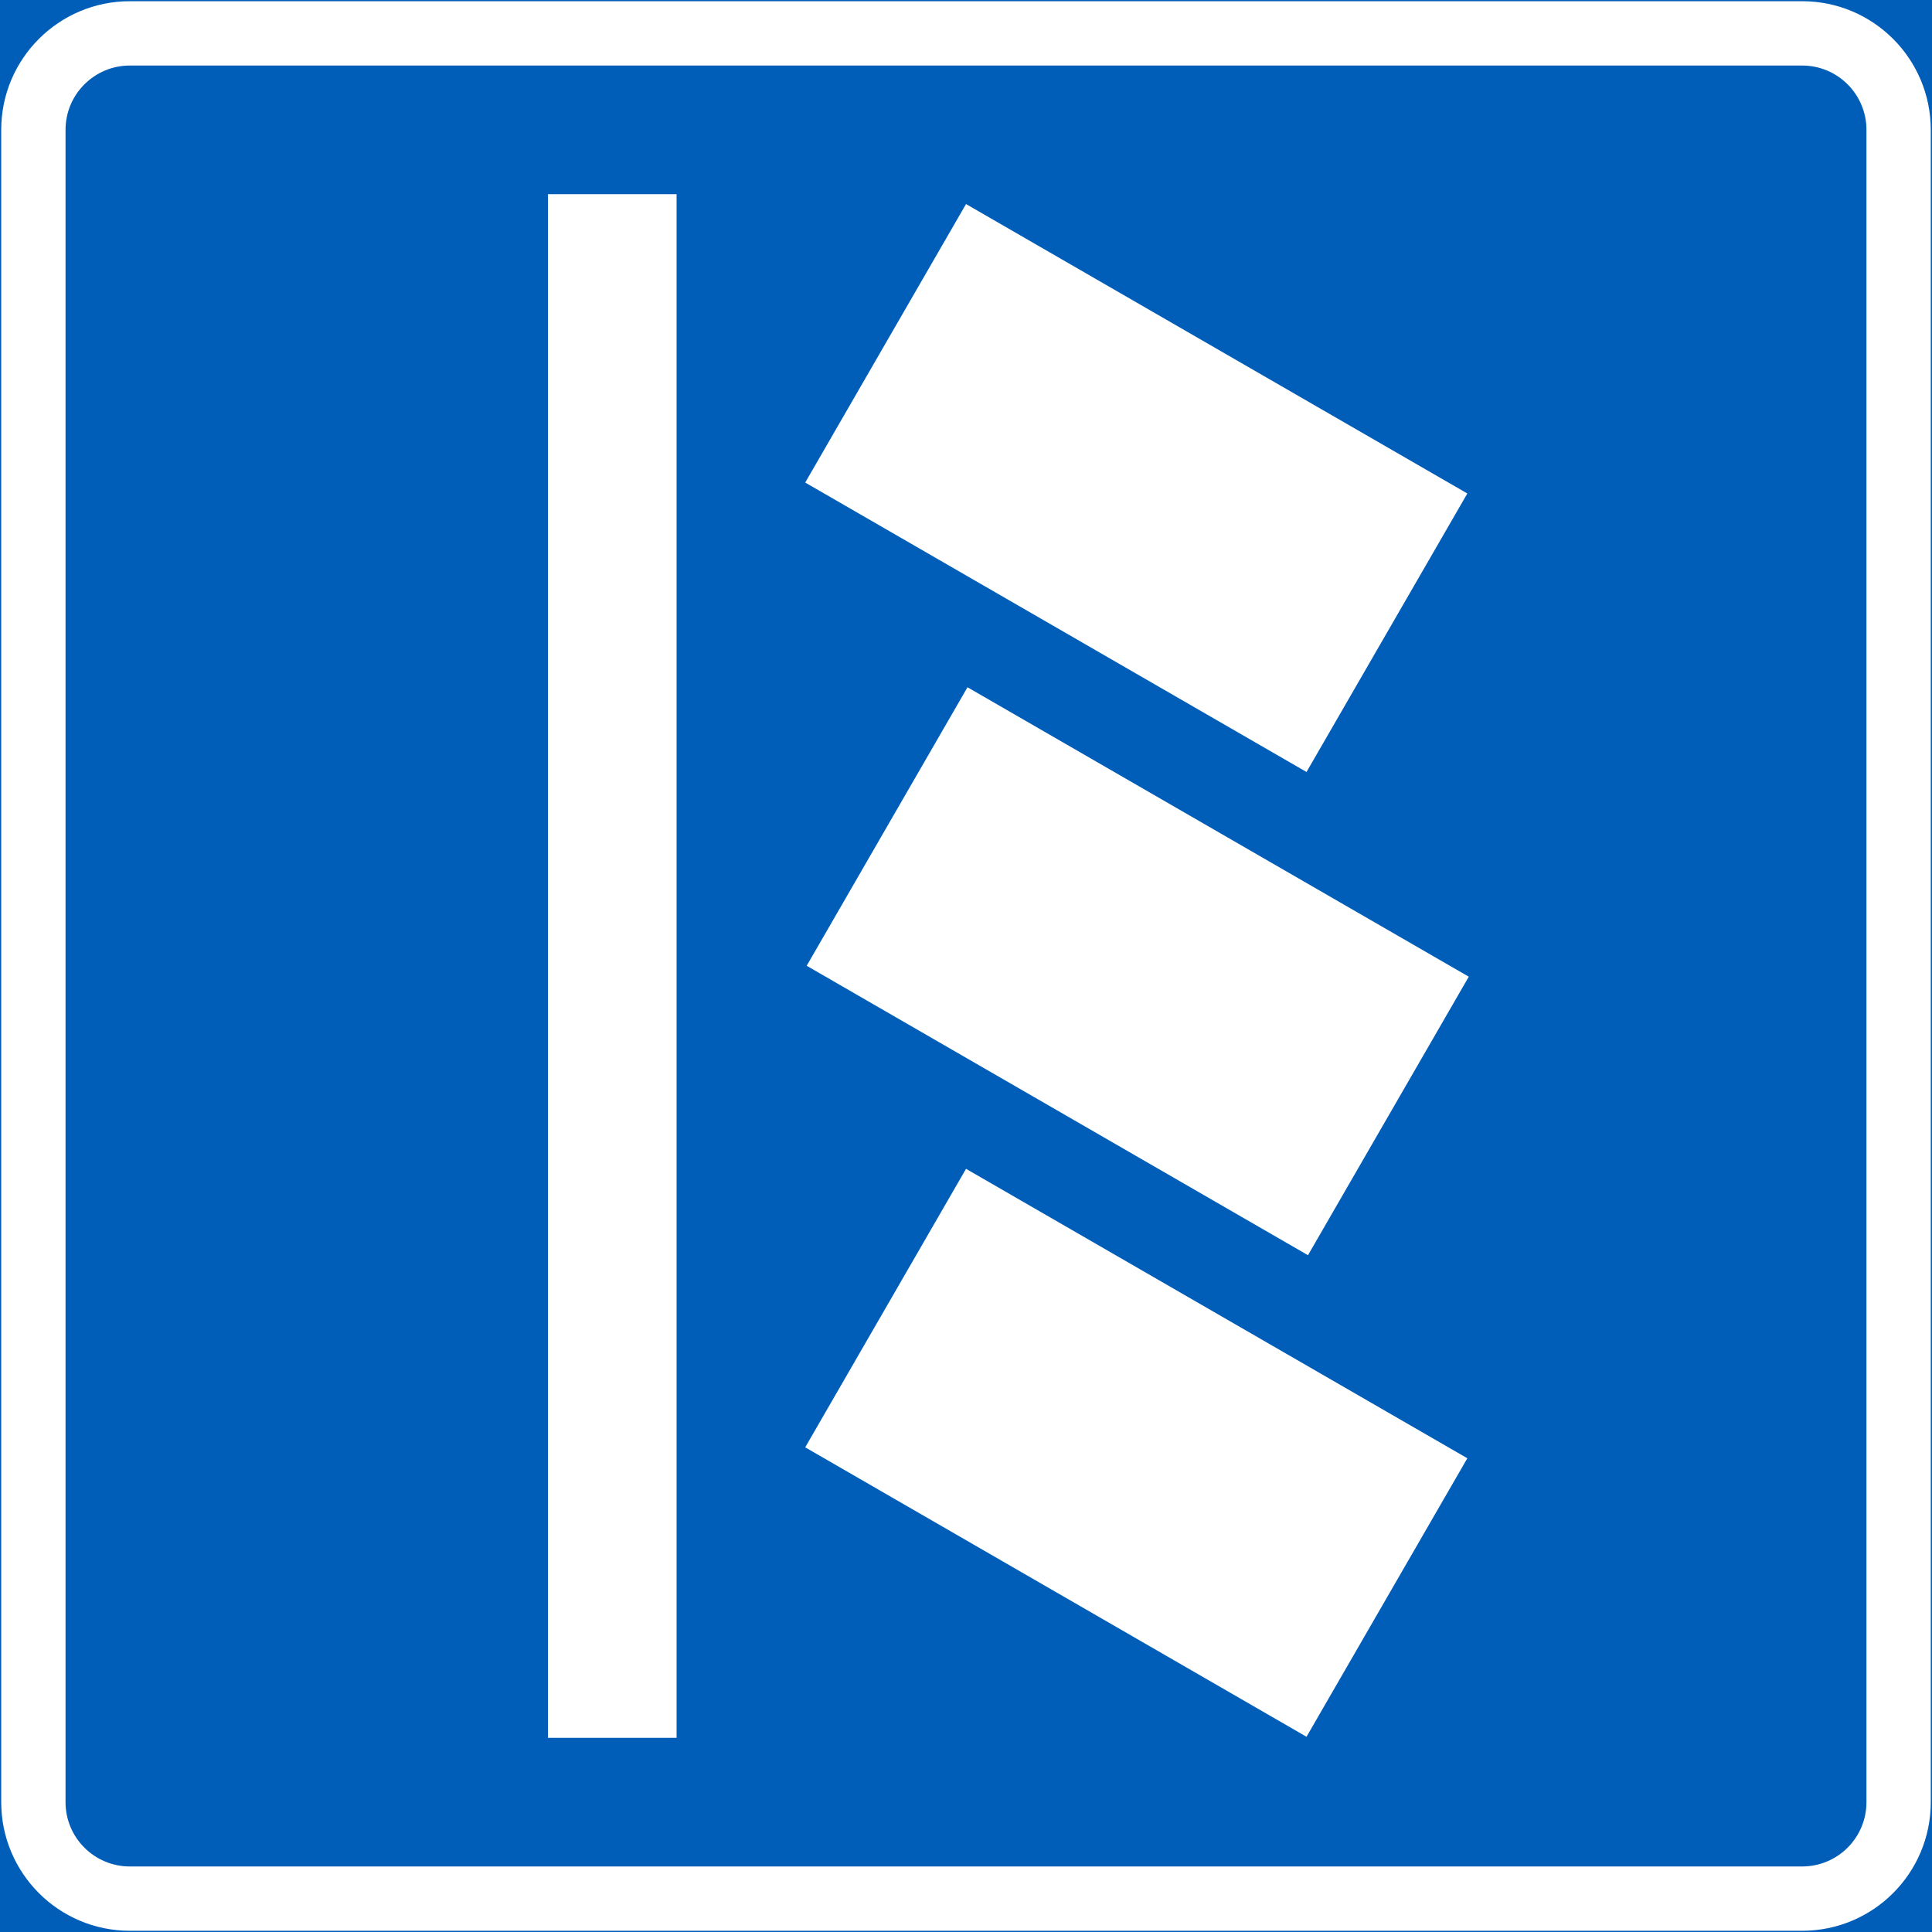
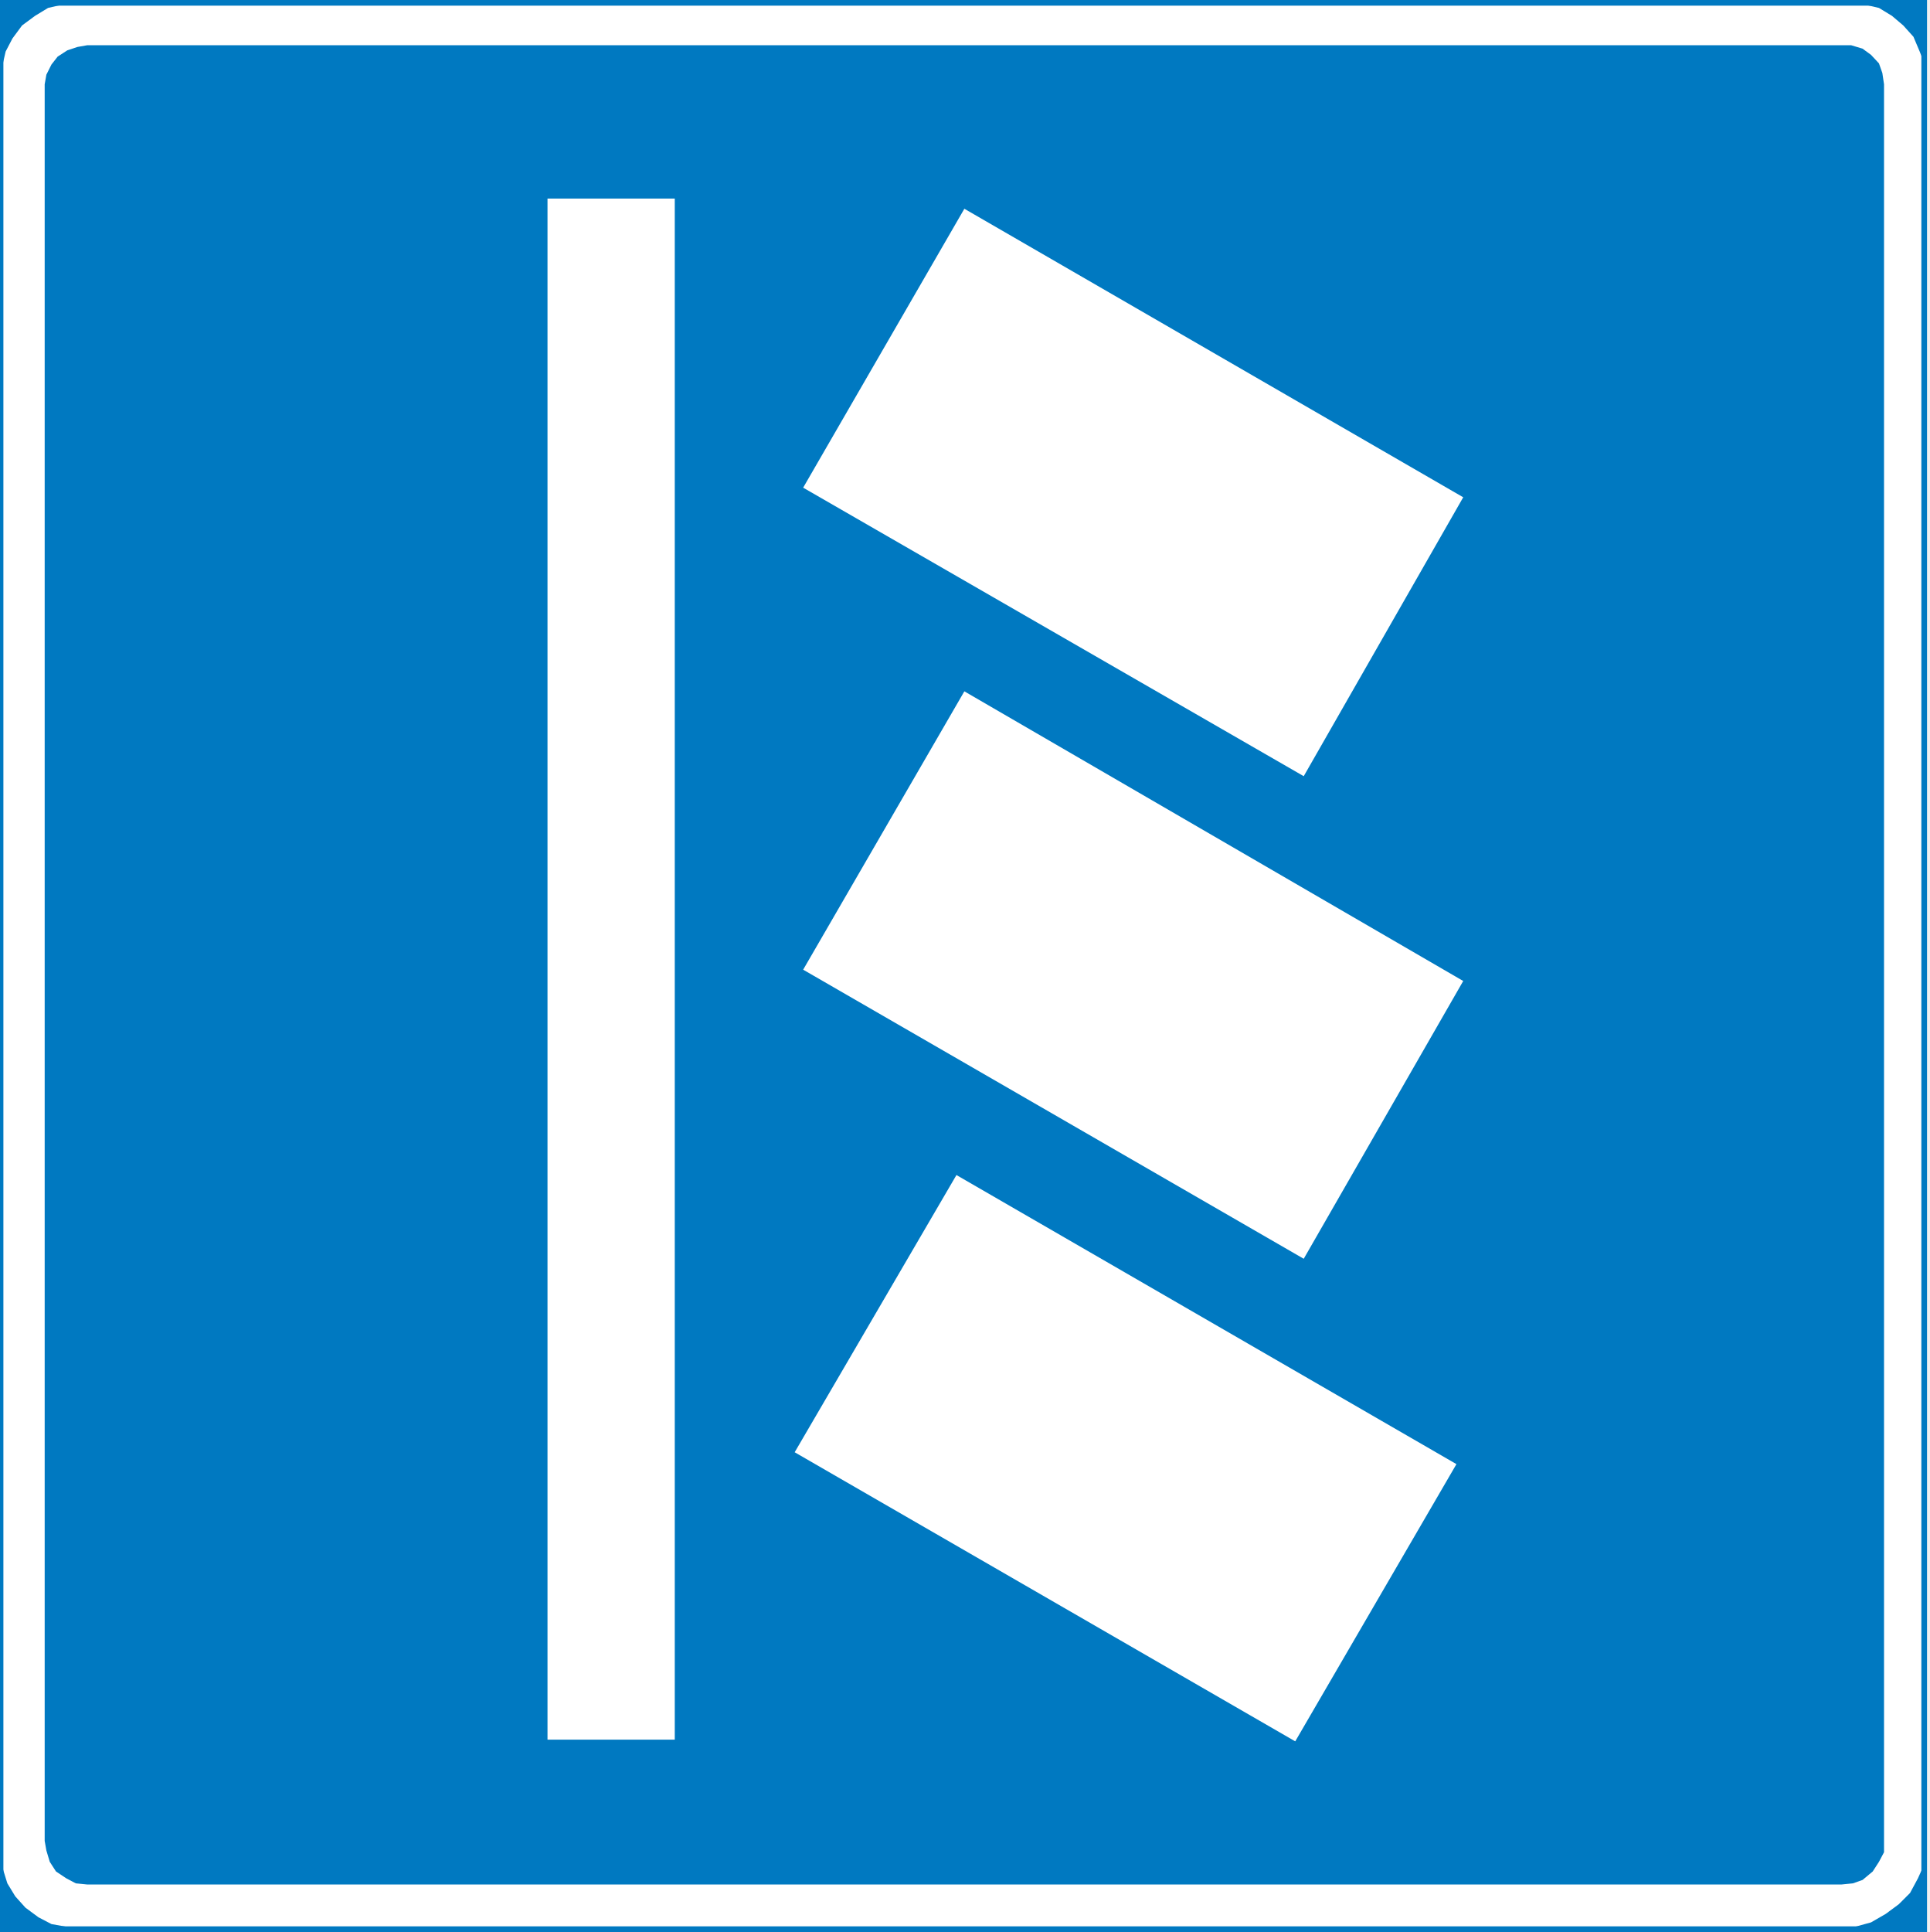
- <svg xmlns="http://www.w3.org/2000/svg" xml:space="preserve" viewBox="0 0 397.349 397.351" height="397.351" width="397.349" y="0px" x="0px" id="Layer_1" version="1.1">
-   <defs id="defs26" />
-   <g transform="translate(-13.924,-13.923)" id="LWPOLYLINE_3_">
-     <rect id="rect2" height="396.851" width="396.849" style="fill:#005eb8;stroke:#005eb8;stroke-width:0.5;stroke-miterlimit:10" y="14.173" x="14.174" />
-   </g>
-   <g transform="translate(-13.924,-13.923)" id="LWPOLYLINE_5_">
-     <path id="path5" d="m 14.174,40.629 v 343.938 c 0,14.611 11.846,26.457 26.456,26.457 h 343.938 c 14.613,0 26.455,-11.846 26.455,-26.457 V 40.629 c 0,-14.61 -11.842,-26.456 -26.455,-26.456 H 40.63 c -14.61,0 -26.456,11.846 -26.456,26.456 z" style="fill:#ffffff" />
-   </g>
-   <g transform="translate(-13.924,-13.923)" id="LWPOLYLINE_6_">
-     <path id="path8" d="m 27.402,40.629 v 343.938 c 0,7.307 5.925,13.229 13.228,13.229 h 343.938 c 7.311,0 13.227,-5.923 13.227,-13.229 V 40.629 c 0,-7.305 -5.916,-13.228 -13.227,-13.228 H 40.63 c -7.303,0 -13.228,5.923 -13.228,13.228 z" style="fill:#005eb8" />
-   </g>
-   <g transform="translate(-13.924,-13.923)" id="LWPOLYLINE_12_">
-     <polygon id="polygon11" points="212.604,55.889 315.708,115.416 282.634,172.695 179.53,113.168 " style="fill:#ffffff" />
-   </g>
-   <g transform="translate(-13.924,-13.923)" id="LWPOLYLINE_13_">
-     <rect id="rect14" height="66.142" width="119.055" style="fill:#ffffff" transform="matrix(0.866,0.5,-0.5,0.866,140.0581,-95.3347)" y="180.61" x="188.396" />
-   </g>
-   <g transform="translate(-13.924,-13.923)" id="LWPOLYLINE_14_">
-     <polygon id="polygon17" points="212.604,254.313 315.708,313.842 282.634,371.121 179.53,311.593 " style="fill:#ffffff" />
-   </g>
-   <g transform="translate(-13.924,-13.923)" id="LWPOLYLINE_15_">
-     <rect id="rect20" height="317.479" width="26.456" style="fill:#ffffff" y="53.859" x="126.618" />
+ <svg xmlns="http://www.w3.org/2000/svg" id="Layer_1" data-name="Layer 1" version="1.1" viewBox="0 0 341.1 341.5">
+   <defs>
+     <style>
+       .cls-1, .cls-2 {
+         fill-rule: evenodd;
+       }
+ 
+       .cls-1, .cls-2, .cls-3, .cls-4 {
+         stroke-width: 0px;
+       }
+ 
+       .cls-1, .cls-3 {
+         fill: #fff;
+       }
+ 
+       .cls-2, .cls-4 {
+         fill: #0079c1;
+       }
+ 
+       .cls-5 {
+         fill: none;
+         stroke: #0079c1;
+         stroke-miterlimit: 10;
+         stroke-width: 1px;
+       }
+     </style>
+   </defs>
+   <g id="g18">
+     <rect id="rect2" class="cls-4" x=".1" y=".5" width="340.1" height="340.5" />
+     <polygon id="polygon4" class="cls-1" points="340.3 11.4 340.6 14.3 340.3 327.7 340 330 339.1 332 337.7 334.6 335.7 336.6 333.4 338.3 330.8 339.8 327.9 340.6 325.3 341 14.5 341 11.9 340.6 9.1 340.1 6.8 338.9 4.5 337.2 2.7 335.2 1.3 332.9 .4 330 .1 327.4 .1 14.6 .4 11.7 1 9.1 2.2 6.8 3.9 4.5 6.2 2.8 8.5 1.4 11.1 .8 13.7 .5 326.7 .5 329.6 .8 332.2 1.4 334.5 2.8 336.5 4.5 338.3 6.5 339.4 9.1 340.3 11.4" />
+     <polygon id="polygon6" class="cls-2" points="332.8 12.9 333.1 14.9 333.1 325.4 333.1 327.4 332.2 329.1 331.1 330.8 329.3 332.3 327.6 332.9 325.6 333.1 15.4 333.1 13.4 332.9 11.7 332 9.9 330.8 8.8 329.1 8.2 327.1 7.9 325.4 7.9 14.9 8.2 13.2 9.1 11.4 10.2 10 11.9 8.9 13.7 8.3 15.4 8 327.3 8 329.3 8.6 330.8 9.7 332.2 11.2 332.8 12.9" />
+     <rect id="rect8" class="cls-5" x=".1" y=".5" width="340.1" height="340.5" />
+     <polygon id="polygon10" class="cls-1" points="170.5 122.2 258.7 173.4 230.5 222.5 142 171.4 170.5 122.2" />
+     <polygon id="polygon12" class="cls-1" points="169.1 207.7 257.5 258.8 229 307.8 140.5 256.7 169.1 207.7" />
+     <rect id="rect14" class="cls-3" x="96.8" y="35.1" width="22.5" height="272.4" />
+     <polygon id="polygon16" class="cls-1" points="170.5 36.9 258.7 87.9 230.5 137.2 142 86.2 170.5 36.9" />
  </g>
</svg>
